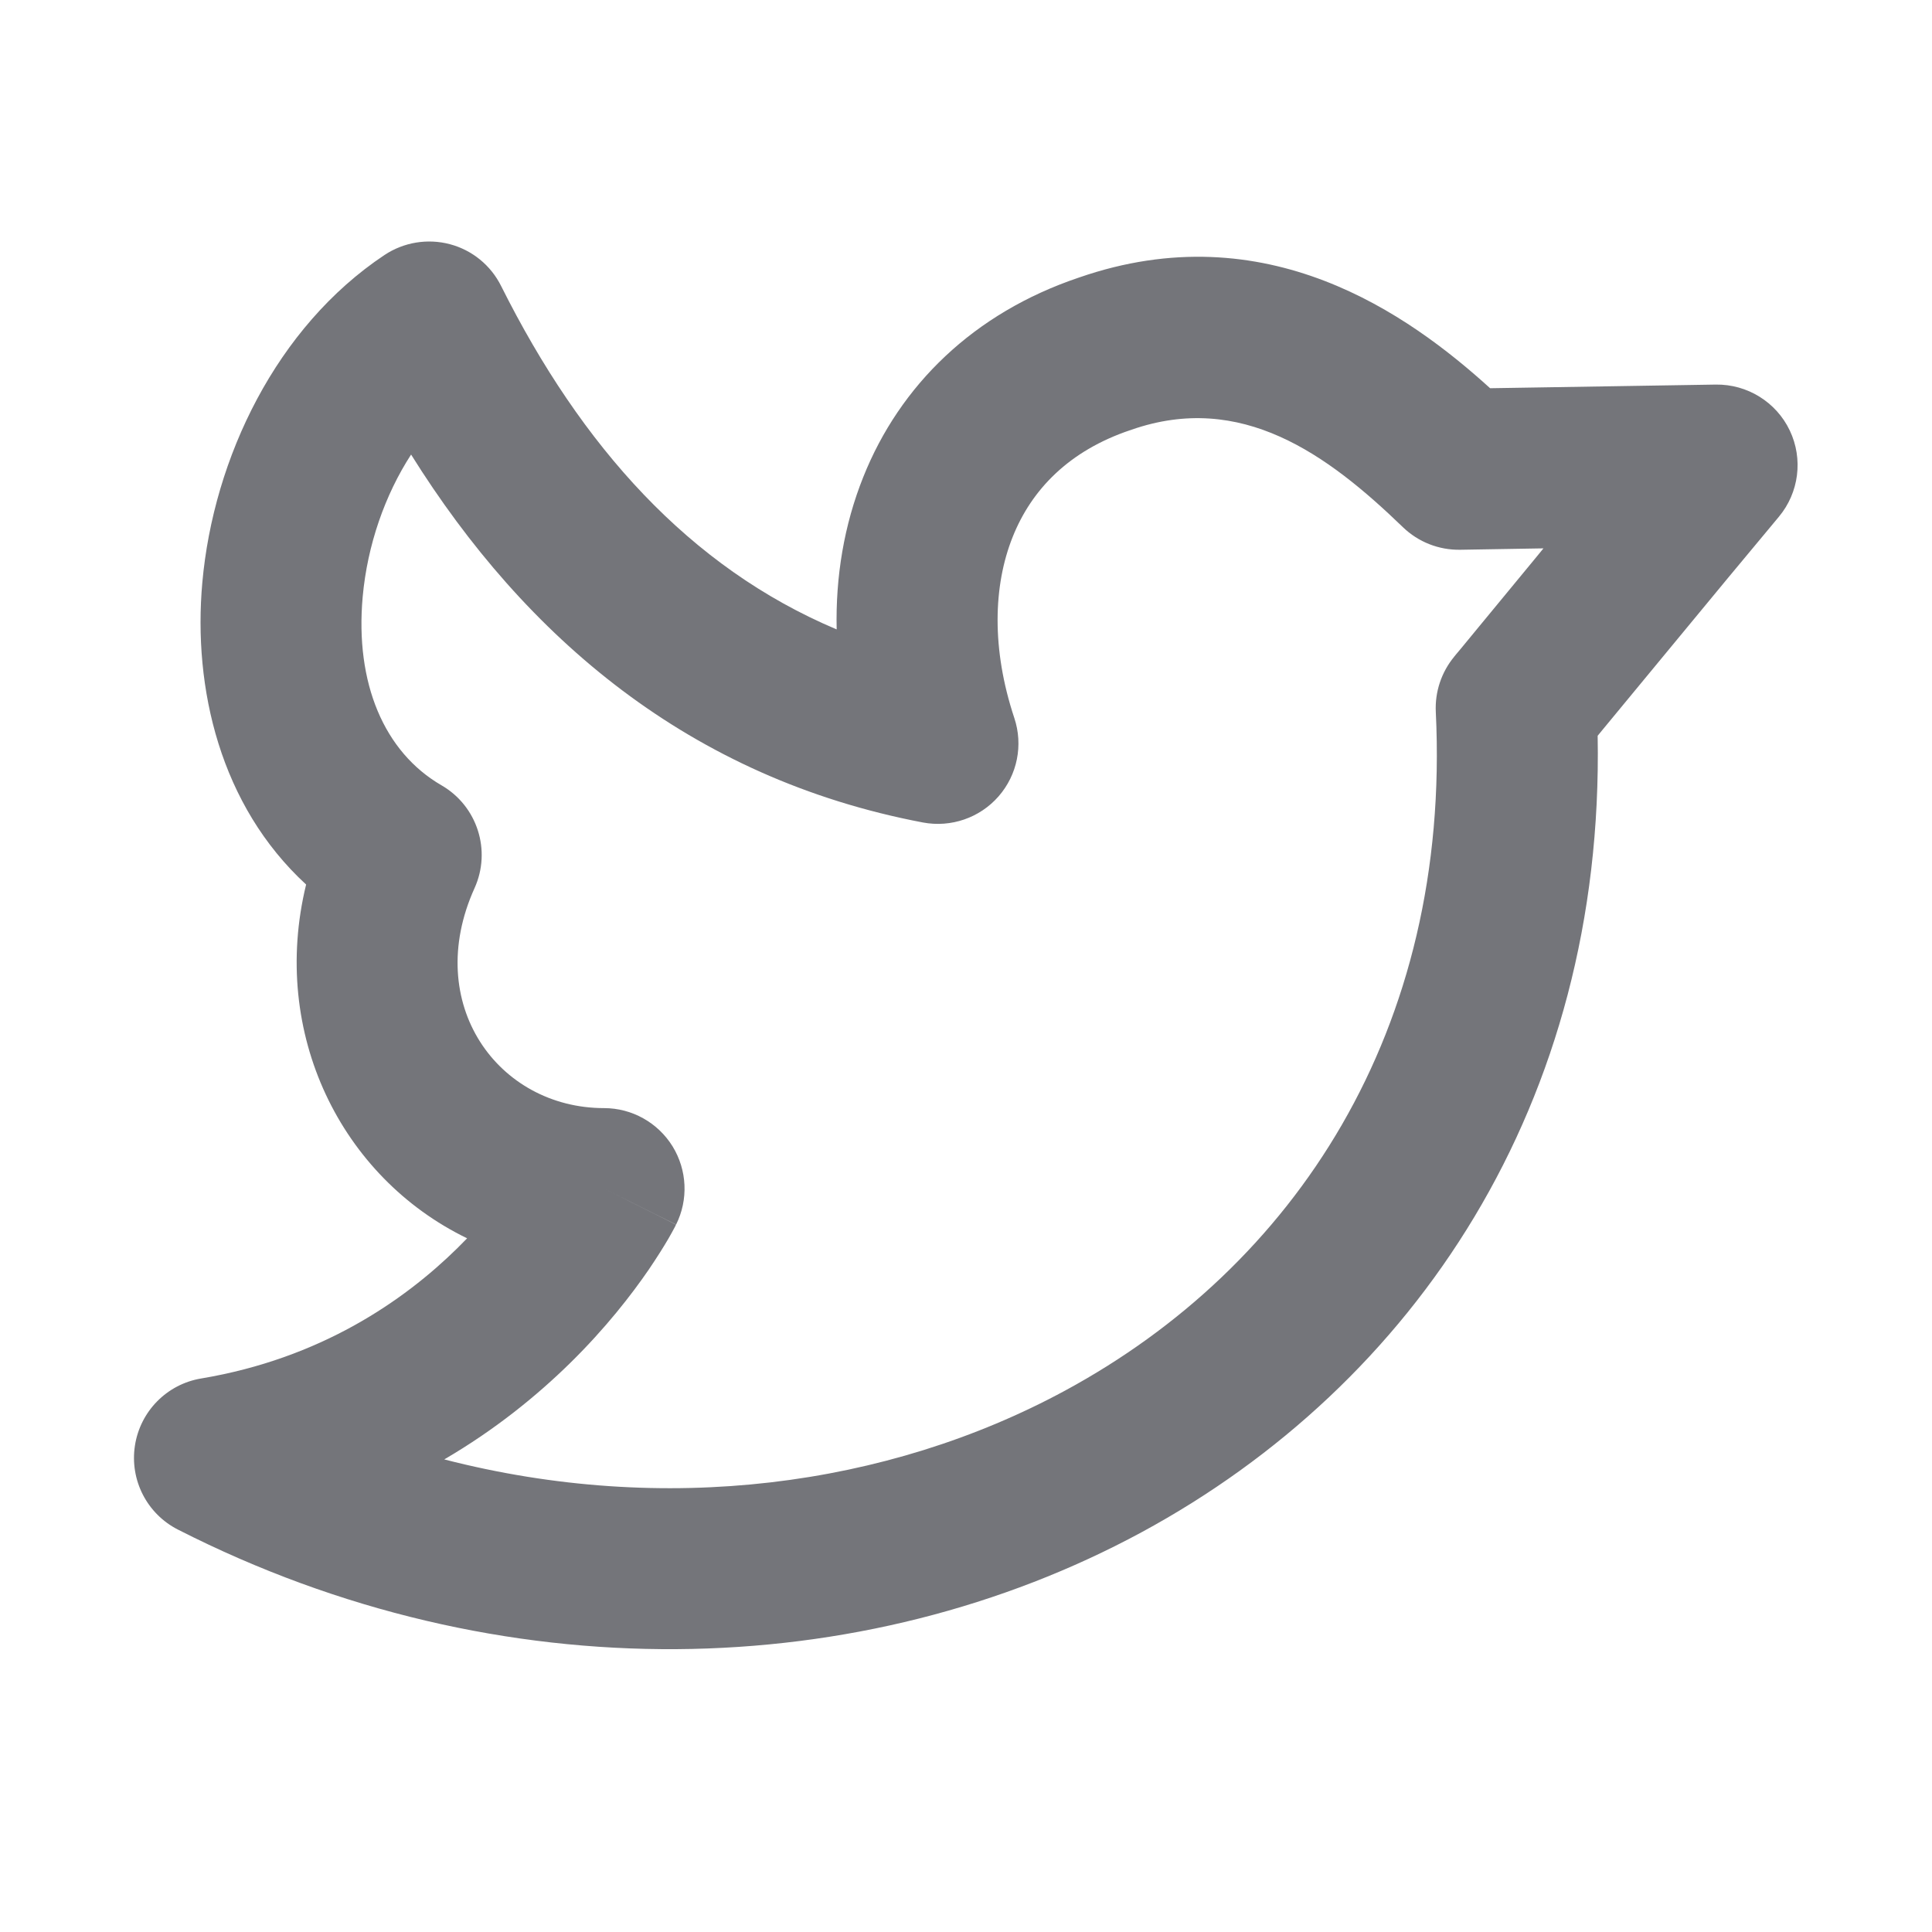
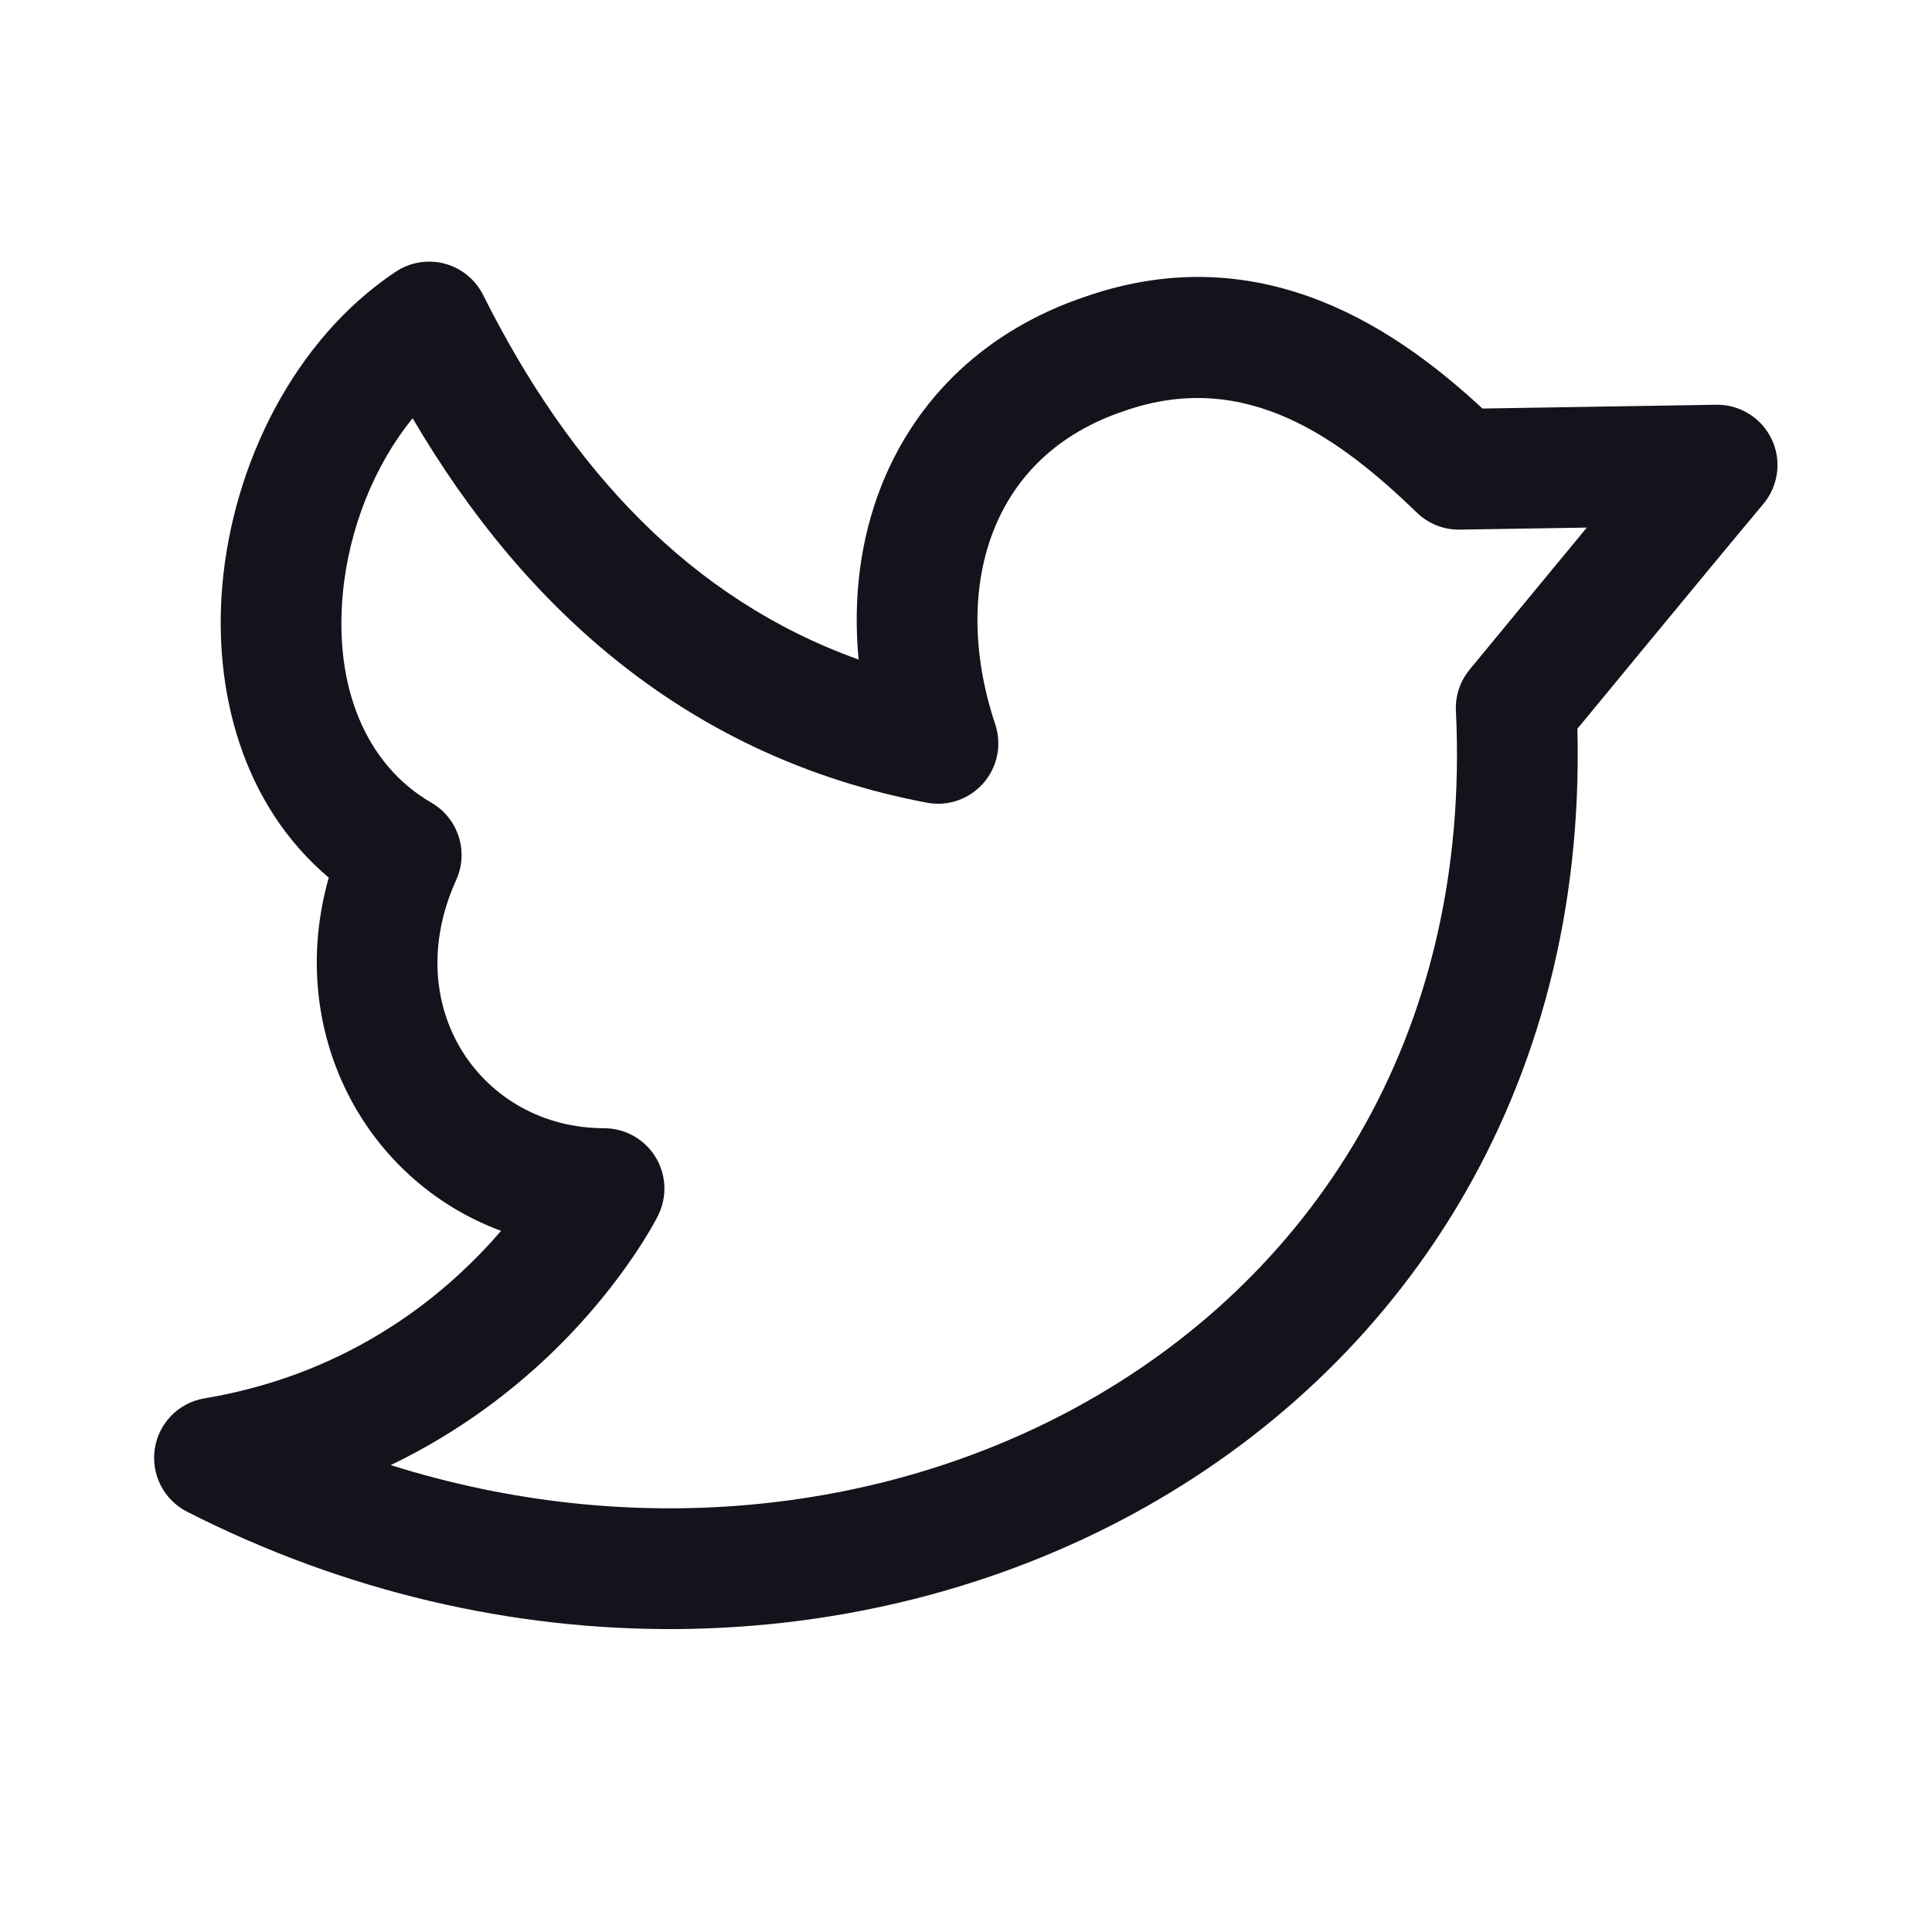
- <svg xmlns="http://www.w3.org/2000/svg" width="18" height="18" viewBox="0 0 18 18" fill="none">
-   <path fill-rule="evenodd" clip-rule="evenodd" d="M4.191 2.275C4.399 2.33 4.573 2.472 4.669 2.665C5.416 4.159 6.424 5.286 7.795 5.864C7.784 5.373 7.864 4.891 8.043 4.444C8.384 3.59 9.071 2.916 10.052 2.586C11.797 1.98 13.123 2.927 13.883 3.617L15.986 3.583C16.279 3.579 16.549 3.746 16.675 4.011C16.801 4.276 16.761 4.59 16.573 4.815C16.354 5.076 15.888 5.639 15.475 6.14C15.268 6.39 15.076 6.623 14.935 6.794L14.885 6.855C14.948 10.286 13.178 12.899 10.637 14.275C8.042 15.679 4.67 15.785 1.658 14.251C1.369 14.104 1.208 13.789 1.257 13.469C1.306 13.149 1.555 12.896 1.874 12.843C2.985 12.657 3.759 12.122 4.26 11.63C4.291 11.599 4.322 11.568 4.352 11.537C3.178 10.968 2.514 9.629 2.852 8.241C2.051 7.504 1.797 6.411 1.885 5.427C1.989 4.266 2.576 3.046 3.582 2.376C3.761 2.257 3.983 2.22 4.191 2.275ZM5.628 11.074C6.299 11.409 6.298 11.41 6.298 11.41L6.298 11.411L6.297 11.412L6.295 11.416L6.291 11.425L6.276 11.453C6.264 11.475 6.248 11.505 6.227 11.541C6.185 11.613 6.124 11.711 6.044 11.829C5.884 12.062 5.643 12.374 5.311 12.7C5.002 13.003 4.614 13.32 4.139 13.597C6.188 14.125 8.264 13.854 9.923 12.956C12.053 11.803 13.521 9.608 13.377 6.633C13.368 6.446 13.429 6.264 13.547 6.12L14.126 6.596L13.547 6.12L13.547 6.12L13.547 6.119L13.548 6.118L13.551 6.115L13.563 6.1L13.61 6.044L13.778 5.84C13.919 5.669 14.111 5.435 14.318 5.185C14.338 5.16 14.359 5.135 14.38 5.109L13.604 5.122C13.405 5.125 13.214 5.05 13.071 4.912C12.366 4.231 11.565 3.647 10.541 4.004L10.532 4.008L10.532 4.007C9.96 4.199 9.611 4.561 9.435 5.002C9.253 5.457 9.237 6.048 9.45 6.689C9.534 6.941 9.479 7.219 9.303 7.42C9.128 7.62 8.86 7.712 8.599 7.663C6.427 7.25 4.896 5.941 3.83 4.235C3.587 4.61 3.423 5.076 3.379 5.561C3.307 6.364 3.578 7.007 4.114 7.317C4.447 7.51 4.58 7.924 4.421 8.275C3.934 9.352 4.64 10.324 5.628 10.324C5.888 10.324 6.129 10.459 6.266 10.68C6.402 10.901 6.415 11.177 6.299 11.409L5.628 11.074Z" fill="#74757A" />
+ <svg xmlns="http://www.w3.org/2000/svg" width="24" height="24" viewBox="0 0 24 24" fill="none">
+   <path fill-rule="evenodd" clip-rule="evenodd" d="M5.523 3.275C5.731 3.33 5.905 3.472 6.002 3.665C7.082 5.825 8.579 7.447 10.666 8.193C10.594 7.438 10.685 6.694 10.955 6.019C11.384 4.948 12.243 4.101 13.483 3.685C15.729 2.904 17.43 4.163 18.416 5.075L21.319 5.028C21.612 5.023 21.881 5.19 22.008 5.455C22.134 5.72 22.094 6.035 21.905 6.26C21.613 6.608 20.991 7.36 20.44 8.028C20.165 8.361 19.909 8.672 19.721 8.9L19.595 9.052C19.71 13.576 17.396 17.009 14.063 18.813C10.678 20.646 6.269 20.788 2.324 18.779C2.035 18.632 1.874 18.316 1.923 17.996C1.972 17.676 2.221 17.424 2.54 17.371C4.083 17.112 5.16 16.368 5.855 15.685C5.993 15.55 6.116 15.416 6.224 15.29C4.529 14.662 3.543 12.811 4.084 10.902C3 9.986 2.646 8.564 2.763 7.258C2.896 5.769 3.65 4.219 4.915 3.376C5.094 3.257 5.315 3.22 5.523 3.275ZM7.504 14.765C8.174 15.101 8.174 15.101 8.174 15.101L8.174 15.102L8.173 15.104L8.171 15.108L8.165 15.118C8.161 15.127 8.155 15.138 8.148 15.152C8.133 15.179 8.113 15.216 8.086 15.262C8.033 15.353 7.956 15.479 7.852 15.63C7.646 15.931 7.335 16.334 6.906 16.756C6.397 17.255 5.719 17.784 4.854 18.2C7.837 19.139 10.917 18.811 13.349 17.494C16.27 15.913 18.282 12.898 18.086 8.831C18.077 8.645 18.137 8.462 18.256 8.319L18.835 8.795L18.256 8.319L18.256 8.318L18.256 8.318L18.257 8.317L18.261 8.312L18.277 8.292L18.339 8.218L18.563 7.946C18.751 7.718 19.008 7.406 19.283 7.073C19.423 6.903 19.568 6.727 19.712 6.554L18.134 6.579C17.936 6.583 17.744 6.507 17.602 6.369C16.662 5.462 15.491 4.574 13.973 5.103L13.964 5.106L13.964 5.106C13.132 5.384 12.611 5.92 12.348 6.576C12.079 7.247 12.063 8.098 12.363 8.997C12.447 9.25 12.392 9.528 12.216 9.728C12.041 9.929 11.773 10.021 11.512 9.971C8.569 9.412 6.527 7.584 5.126 5.196C4.651 5.778 4.33 6.572 4.257 7.392C4.155 8.524 4.534 9.494 5.36 9.972C5.693 10.166 5.826 10.58 5.667 10.931C4.945 12.525 5.997 14.015 7.504 14.015C7.764 14.015 8.005 14.15 8.142 14.371C8.278 14.592 8.291 14.868 8.174 15.101L7.504 14.765Z" fill="#12131B" />
</svg>
